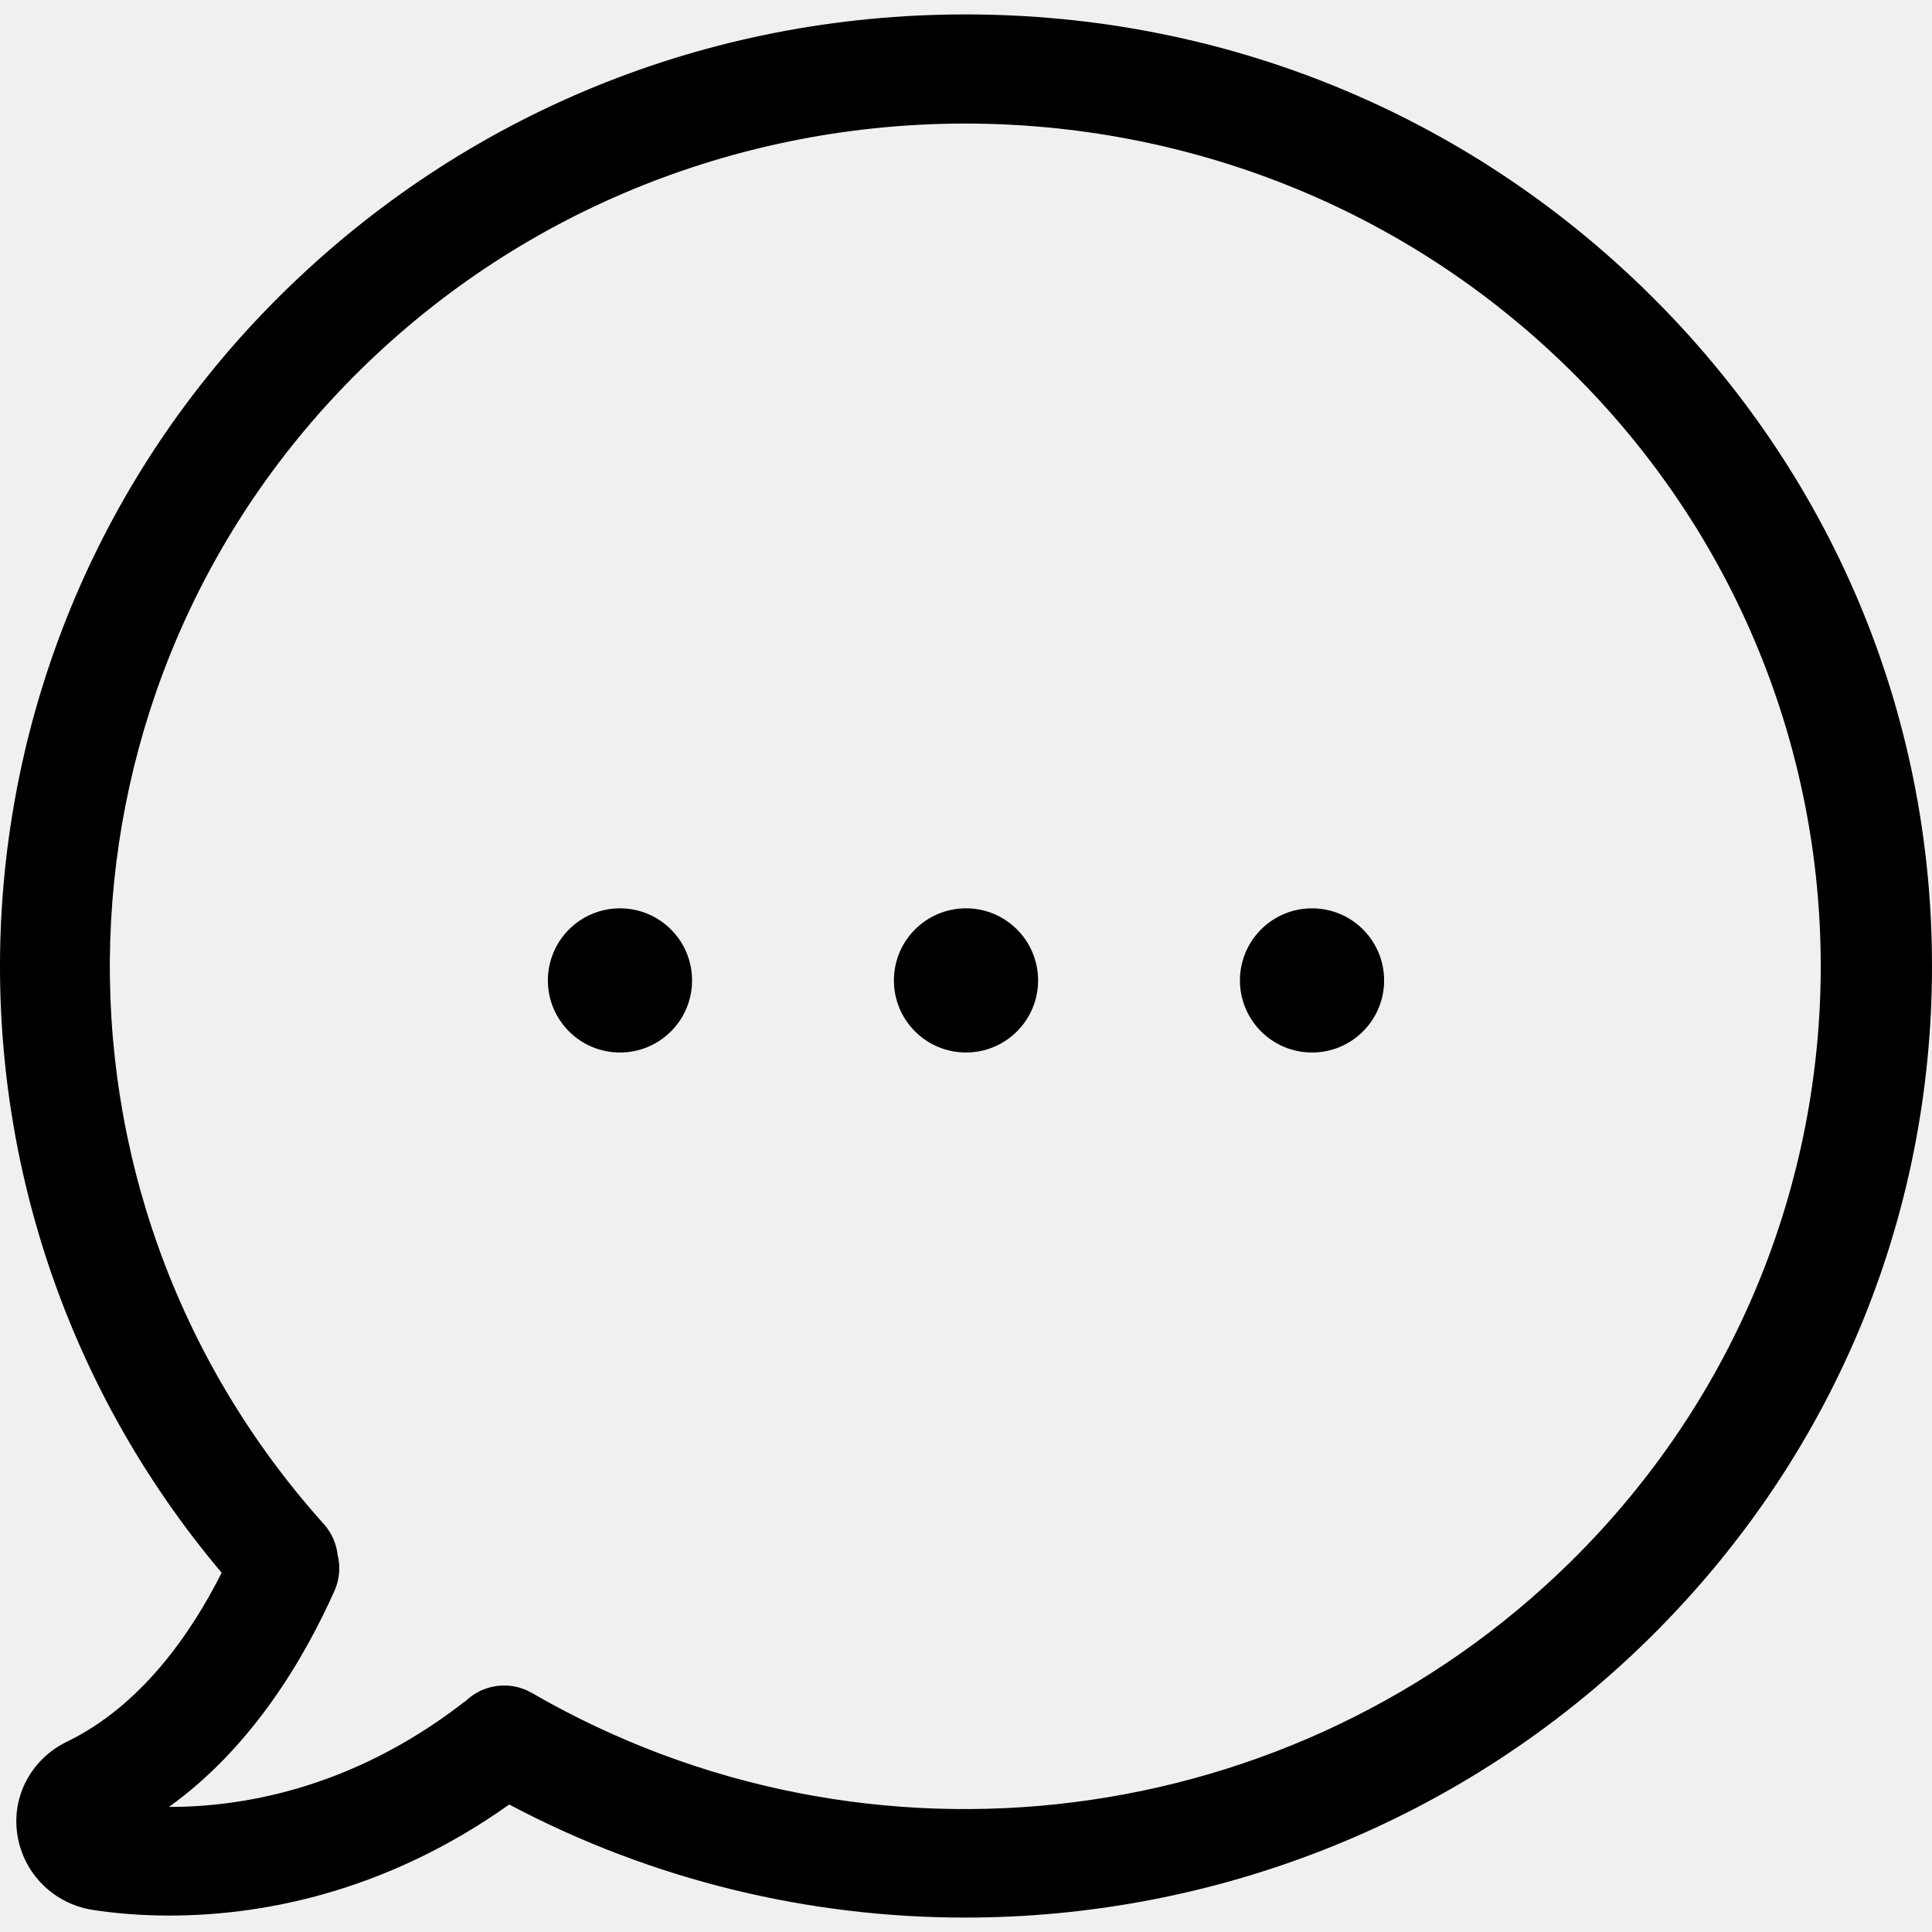
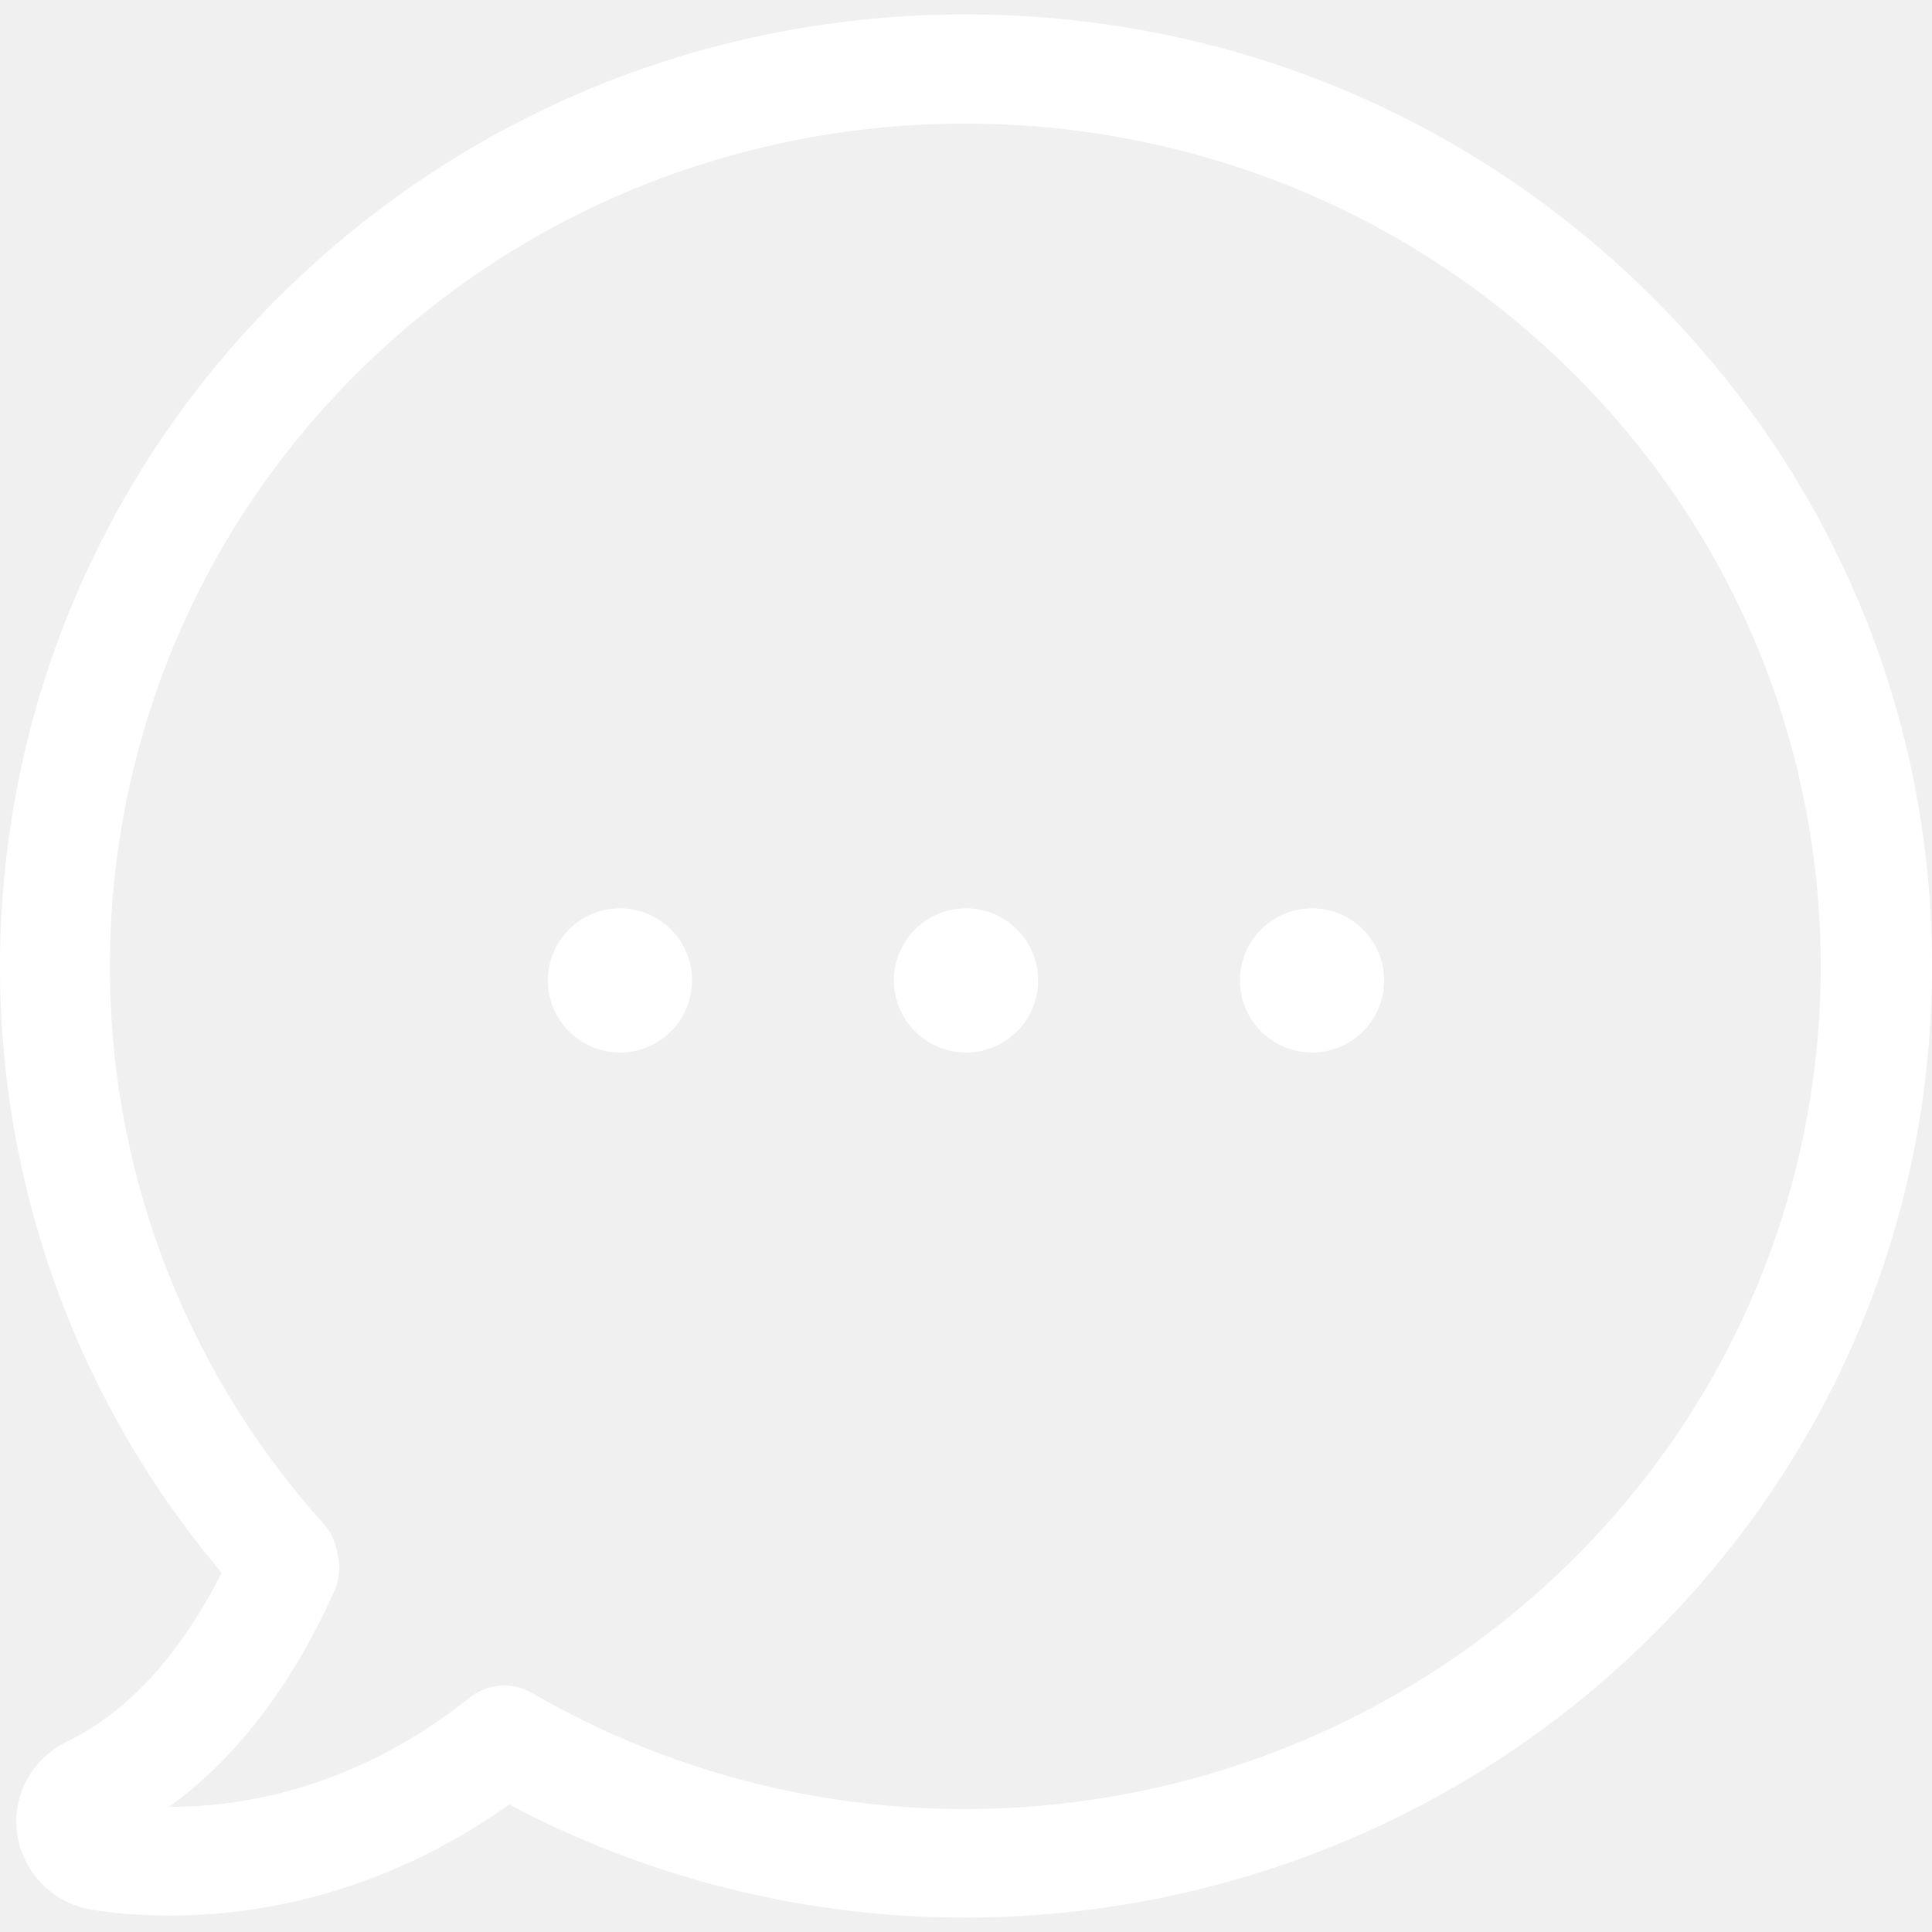
<svg xmlns="http://www.w3.org/2000/svg" width="67px" height="67px" viewbox="0 0 67 67" version="1.1">
  <g id="chat">
-     <path d="M57.169 9.67C50.837 3.433 42.436 0 33.483 0C24.53 0 16.13 3.433 9.798 9.67C-2.442 21.726 -3.292 41.023 7.687 54.042C6.61 56.177 4.882 58.66 2.318 59.902C1.085 60.502 0.391 61.8 0.604 63.139C0.816 64.479 1.865 65.526 3.225 65.735C3.862 65.833 4.769 65.93 5.874 65.93C8.834 65.93 13.197 65.246 17.66 62.079C22.632 64.716 28.072 66 33.469 66C42.139 66 50.723 62.693 57.183 56.33C63.515 50.093 67 41.819 67 33C67 24.181 63.501 15.907 57.169 9.67ZM54.463 53.665C44.901 63.084 30.098 64.954 18.453 58.214C17.688 57.767 16.739 57.907 16.13 58.507C16.073 58.535 16.016 58.577 15.974 58.619C12.135 61.549 8.367 62.163 5.874 62.163L5.859 62.163C8.735 60.098 10.548 57.028 11.611 54.642C11.781 54.237 11.809 53.819 11.71 53.428C11.668 53.051 11.512 52.674 11.242 52.367C0.873 40.828 1.411 23.247 12.489 12.335C24.063 0.935 42.889 0.935 54.449 12.335C66.037 23.735 66.037 42.265 54.463 53.665Z" transform="translate(0 0.5)" id="Shape" fill="#000" stroke="none" />
-     <path d="M2.5 5C3.881 5 5 3.881 5 2.5C5 1.119 3.881 0 2.5 0C1.119 0 0 1.119 0 2.5C0 3.881 1.119 5 2.5 5Z" transform="translate(31 31.5)" id="Oval" fill="#000" stroke="none" />
-     <path d="M2.5 5C3.881 5 5 3.881 5 2.5C5 1.119 3.881 0 2.5 0C1.119 0 0 1.119 0 2.5C0 3.881 1.119 5 2.5 5Z" transform="translate(43 31.5)" id="Oval" fill="#000" stroke="none" />
-     <path d="M2.5 5C3.881 5 5 3.881 5 2.5C5 1.119 3.881 0 2.5 0C1.119 0 0 1.119 0 2.5C0 3.881 1.119 5 2.5 5Z" transform="translate(19 31.5)" id="Oval" fill="#000" stroke="none" />
+     <path d="M57.169 9.67C50.837 3.433 42.436 0 33.483 0C24.53 0 16.13 3.433 9.798 9.67C-2.442 21.726 -3.292 41.023 7.687 54.042C6.61 56.177 4.882 58.66 2.318 59.902C1.085 60.502 0.391 61.8 0.604 63.139C0.816 64.479 1.865 65.526 3.225 65.735C3.862 65.833 4.769 65.93 5.874 65.93C8.834 65.93 13.197 65.246 17.66 62.079C22.632 64.716 28.072 66 33.469 66C42.139 66 50.723 62.693 57.183 56.33C63.515 50.093 67 41.819 67 33C67 24.181 63.501 15.907 57.169 9.67ZM54.463 53.665C44.901 63.084 30.098 64.954 18.453 58.214C17.688 57.767 16.739 57.907 16.13 58.507C16.073 58.535 16.016 58.577 15.974 58.619C12.135 61.549 8.367 62.163 5.874 62.163L5.859 62.163C8.735 60.098 10.548 57.028 11.611 54.642C11.781 54.237 11.809 53.819 11.71 53.428C11.668 53.051 11.512 52.674 11.242 52.367C0.873 40.828 1.411 23.247 12.489 12.335C24.063 0.935 42.889 0.935 54.449 12.335C66.037 23.735 66.037 42.265 54.463 53.665Z" transform="translate(0 0.5)" id="Shape" fill="#FFF" stroke="none" />
+     <path d="M2.5 5C3.881 5 5 3.881 5 2.5C5 1.119 3.881 0 2.5 0C1.119 0 0 1.119 0 2.5C0 3.881 1.119 5 2.5 5Z" transform="translate(31 31.5)" id="Oval" fill="#FFF" stroke="none" />
+     <path d="M2.5 5C3.881 5 5 3.881 5 2.5C5 1.119 3.881 0 2.5 0C1.119 0 0 1.119 0 2.5C0 3.881 1.119 5 2.5 5Z" transform="translate(43 31.5)" id="Oval" fill="#FFF" stroke="none" />
+     <path d="M2.5 5C3.881 5 5 3.881 5 2.5C5 1.119 3.881 0 2.5 0C1.119 0 0 1.119 0 2.5C0 3.881 1.119 5 2.5 5Z" transform="translate(19 31.5)" id="Oval" fill="#FFF" stroke="none" />
  </g>
</svg>
